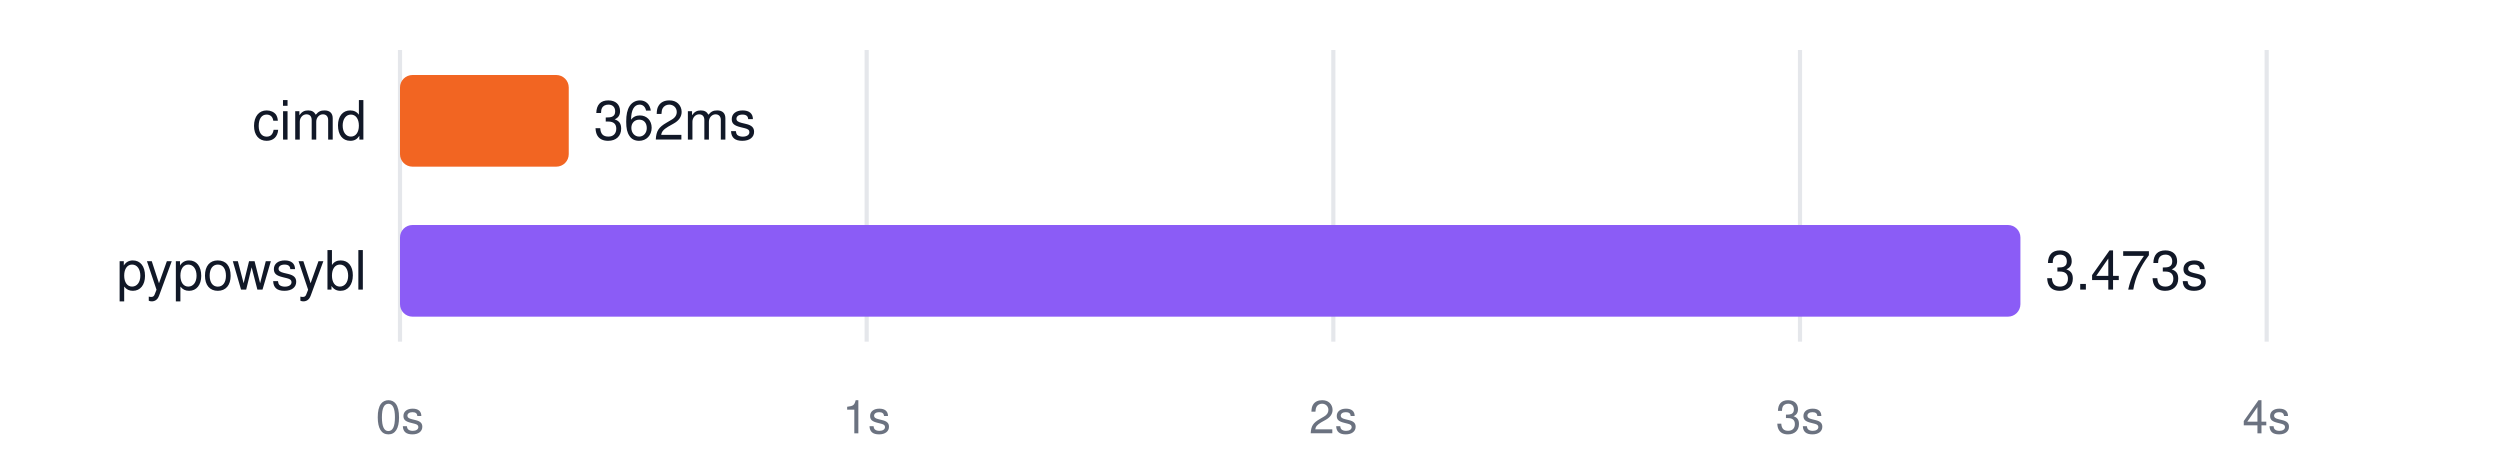
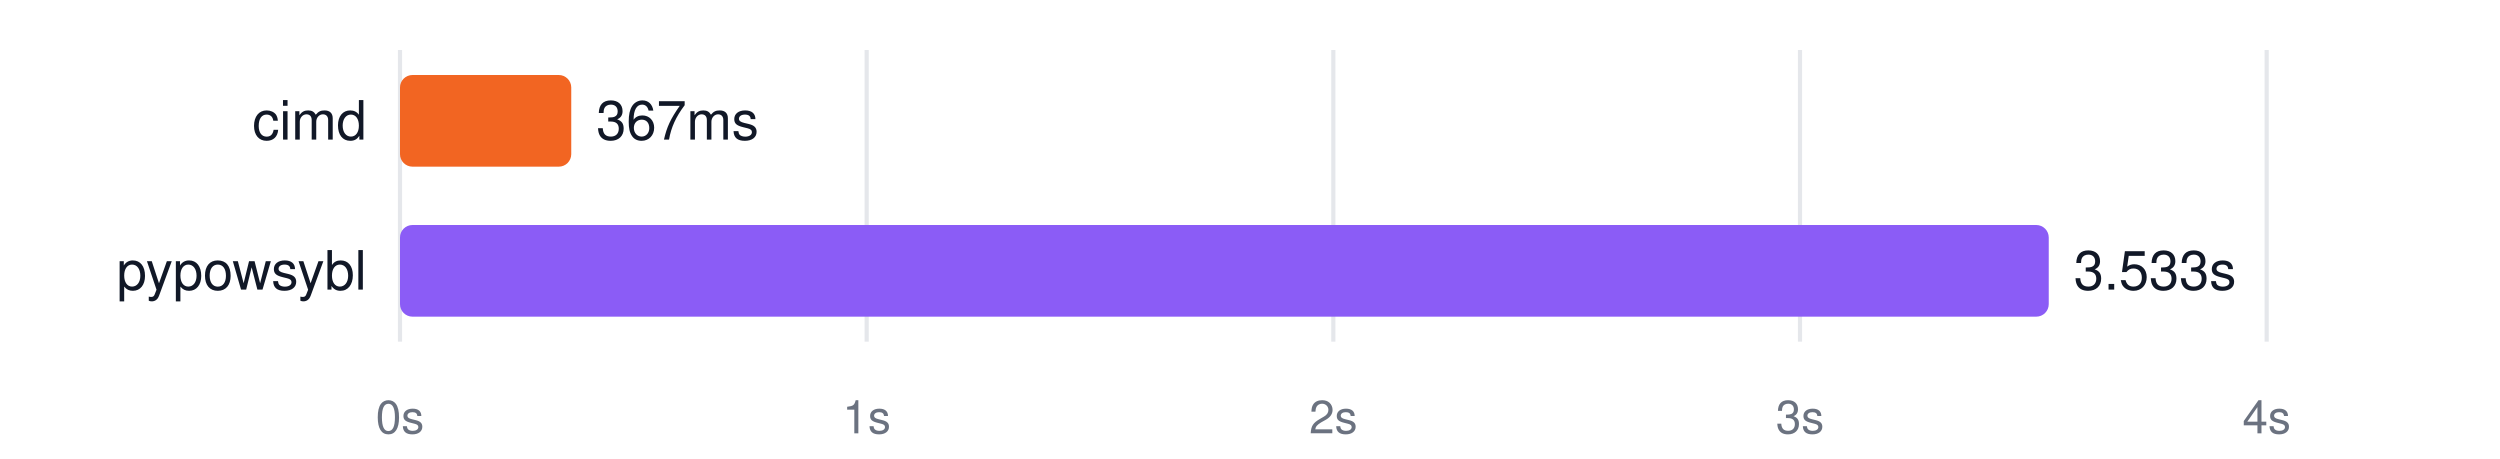
<svg xmlns="http://www.w3.org/2000/svg" viewBox="0 0 600 110" font-family="-apple-system, BlinkMacSystemFont, 'Segoe UI', Helvetica, Arial, sans-serif">
  <line x1="96.0" y1="12" x2="96.0" y2="82" stroke="#E5E7EB" stroke-width="1" />
  <text x="96.0" y="104" text-anchor="middle" font-size="11" fill="#6B7280">0s</text>
  <line x1="208.0" y1="12" x2="208.0" y2="82" stroke="#E5E7EB" stroke-width="1" />
  <text x="208.0" y="104" text-anchor="middle" font-size="11" fill="#6B7280">1s</text>
  <line x1="320.0" y1="12" x2="320.0" y2="82" stroke="#E5E7EB" stroke-width="1" />
  <text x="320.0" y="104" text-anchor="middle" font-size="11" fill="#6B7280">2s</text>
  <line x1="432.0" y1="12" x2="432.0" y2="82" stroke="#E5E7EB" stroke-width="1" />
  <text x="432.0" y="104" text-anchor="middle" font-size="11" fill="#6B7280">3s</text>
  <line x1="544.0" y1="12" x2="544.0" y2="82" stroke="#E5E7EB" stroke-width="1" />
  <text x="544.0" y="104" text-anchor="middle" font-size="11" fill="#6B7280">4s</text>
  <text x="88" y="33.5" text-anchor="end" font-size="13" font-weight="500" fill="#111827">cimd</text>
-   <rect x="96" y="18.0" width="40.5" height="22" fill="#F26522" rx="3" />
-   <text x="142.5" y="33.5" font-size="13" fill="#111827">362ms</text>
+   <rect x="96" y="18.0" width="41.1" height="22" fill="#F26522" rx="3" />
+   <text x="143.1" y="33.5" font-size="13" fill="#111827">367ms</text>
  <text x="88" y="69.5" text-anchor="end" font-size="13" font-weight="500" fill="#111827">pypowsybl</text>
-   <rect x="96" y="54.0" width="388.9" height="22" fill="#8B5CF6" rx="3" />
-   <text x="490.9" y="69.5" font-size="13" fill="#111827">3.473s</text>
+   <rect x="96" y="54.0" width="395.7" height="22" fill="#8B5CF6" rx="3" />
+   <text x="497.7" y="69.5" font-size="13" fill="#111827">3.533s</text>
</svg>
